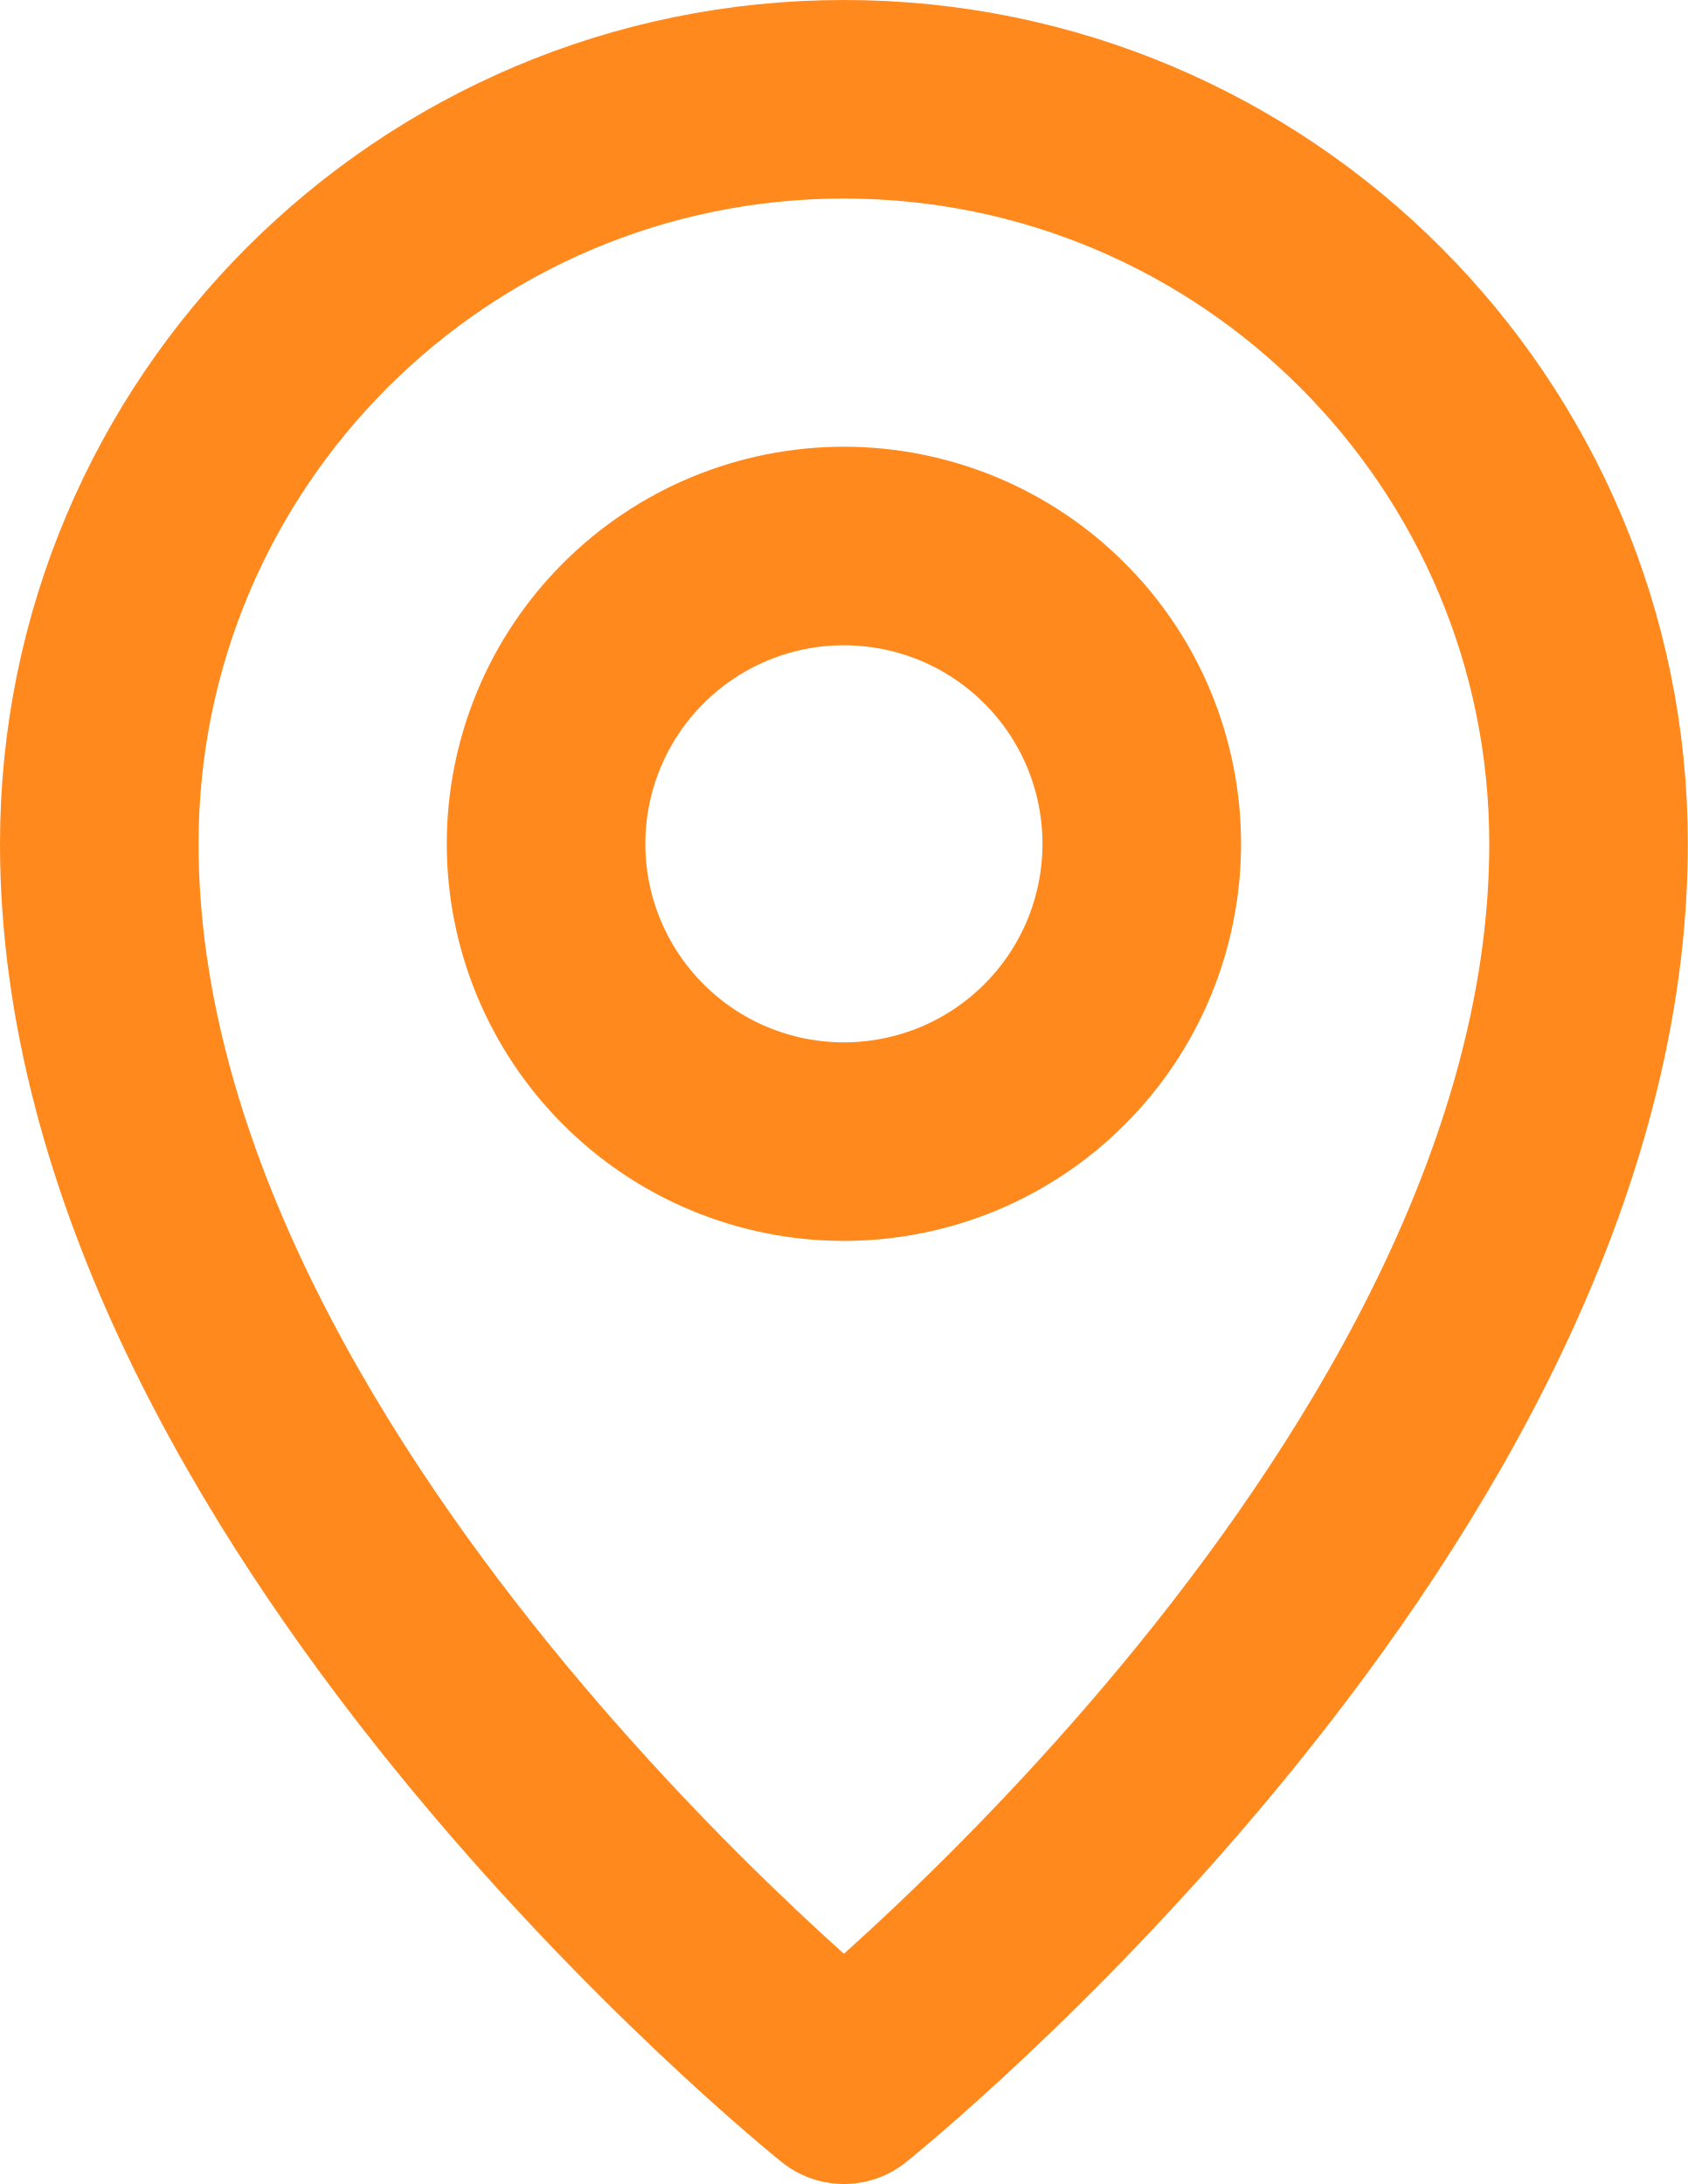
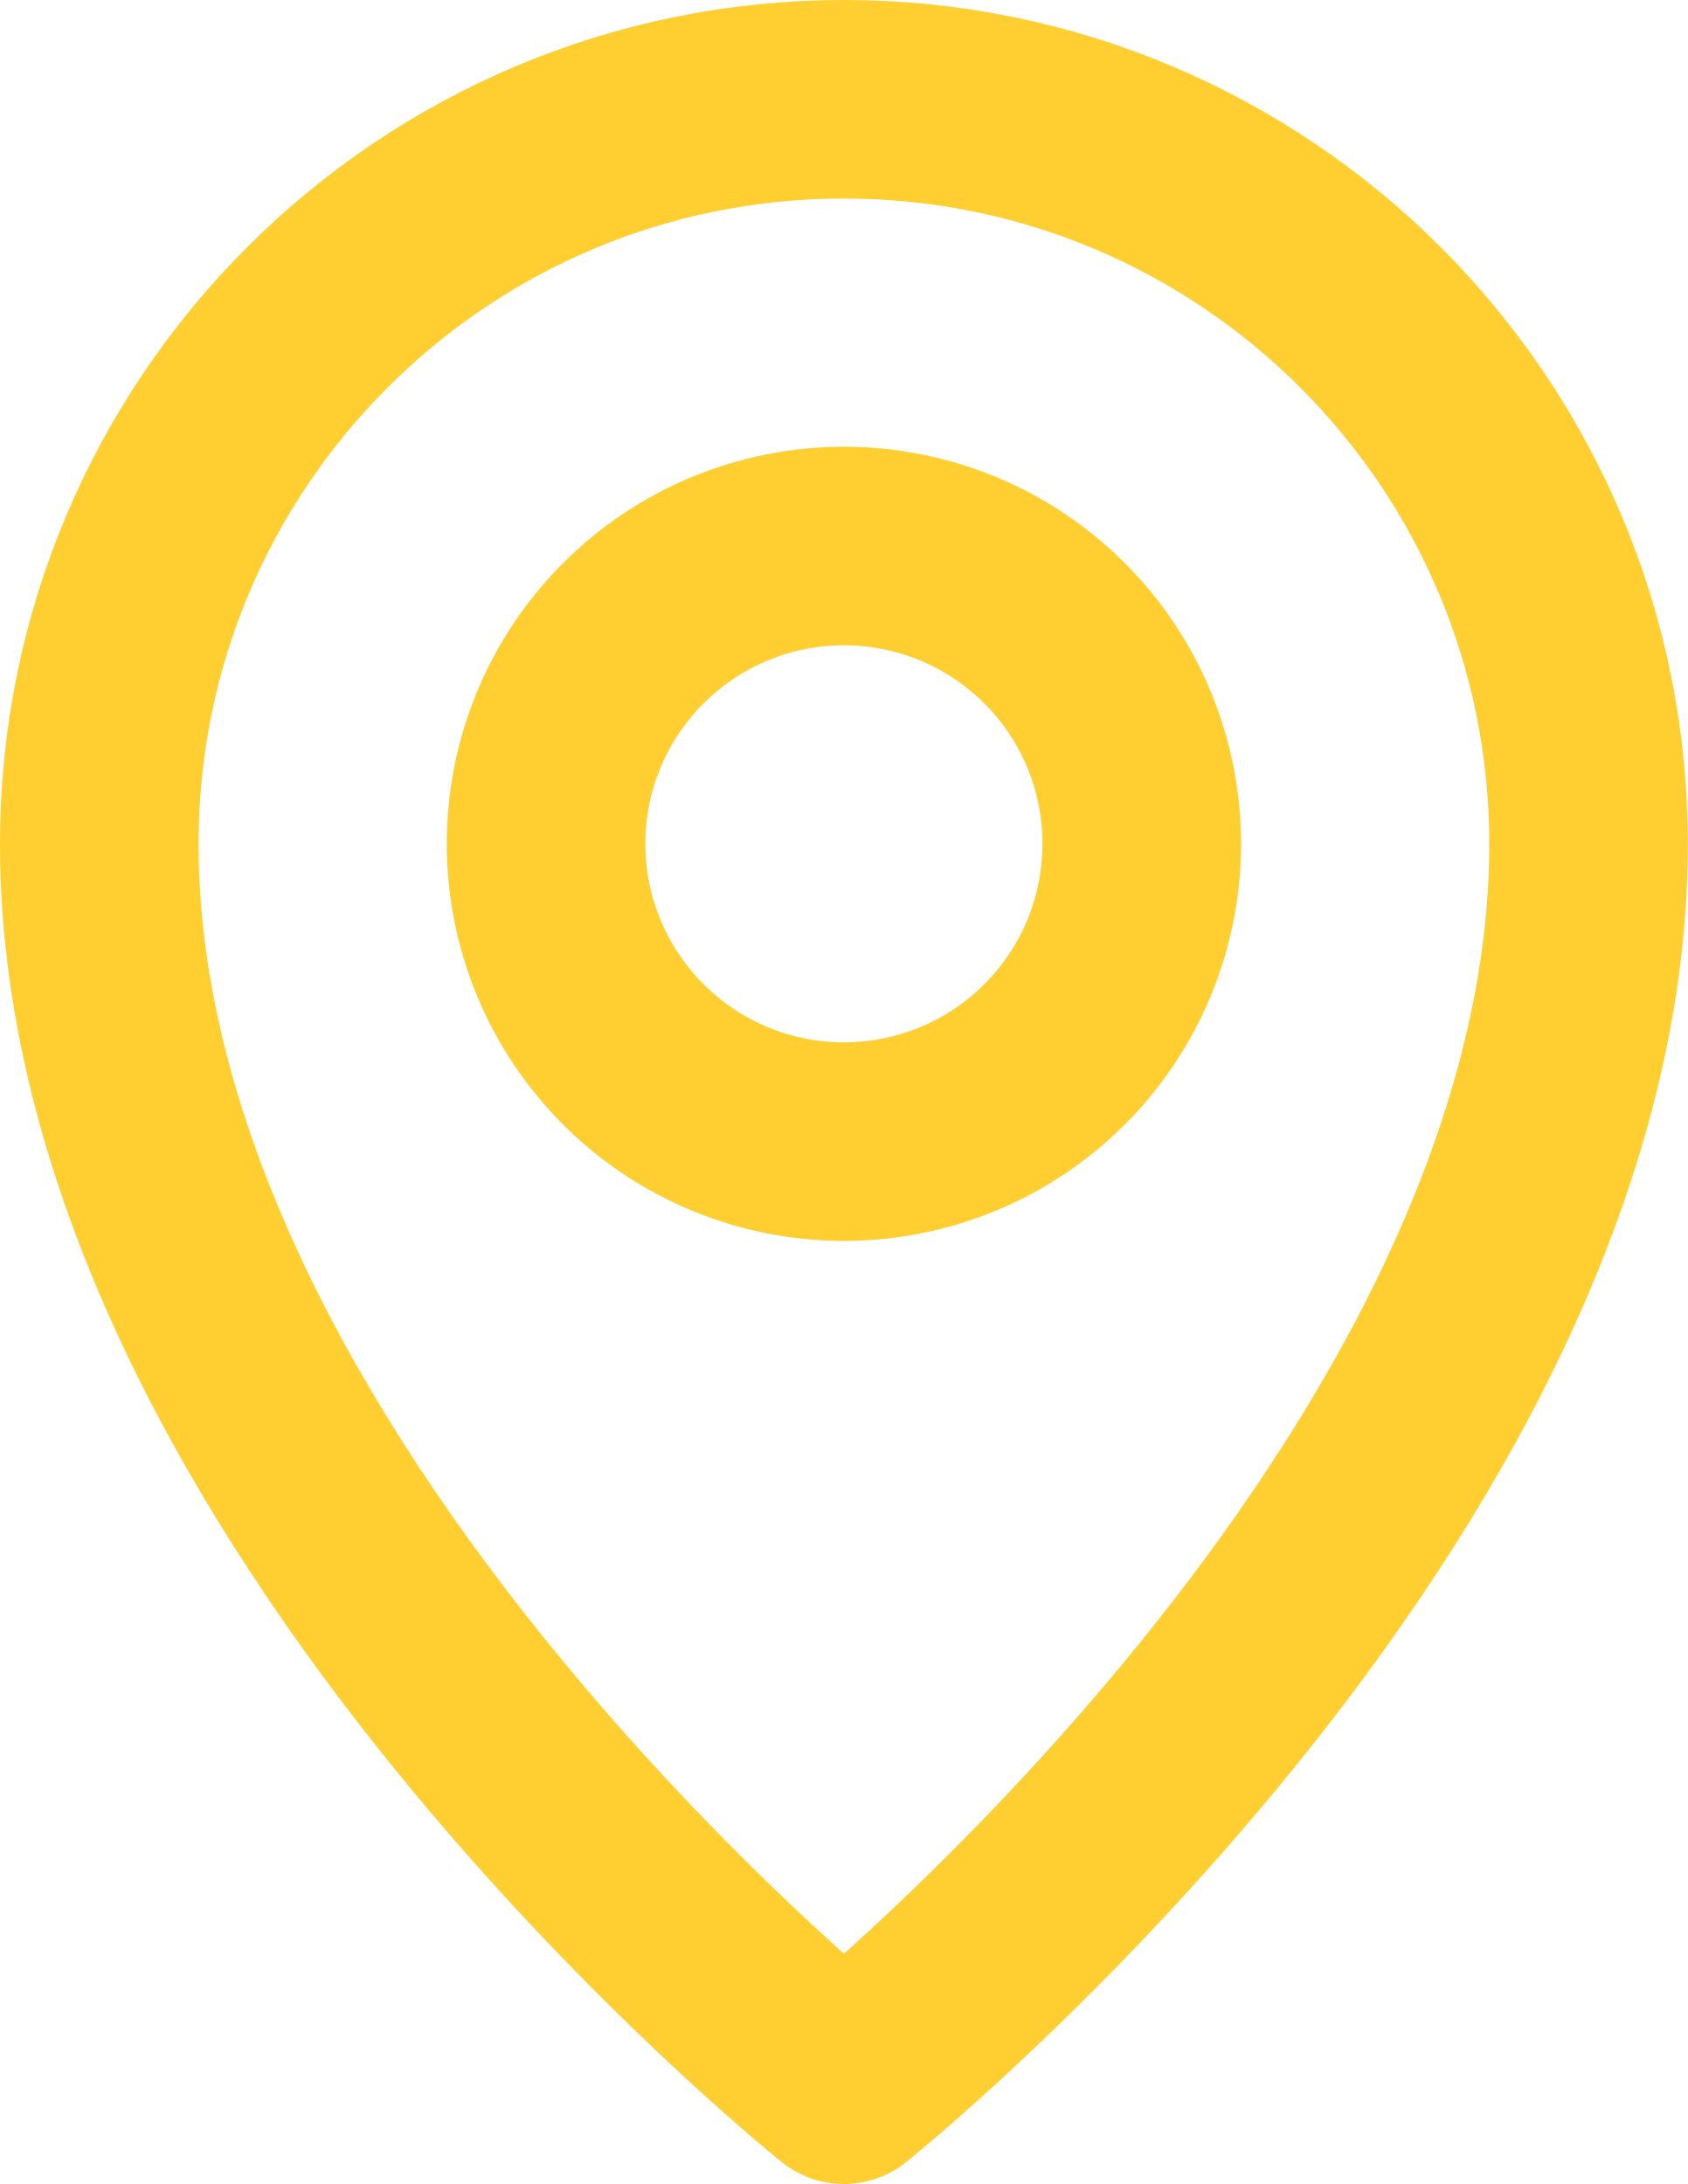
<svg xmlns="http://www.w3.org/2000/svg" width="17" height="22" viewBox="0 0 17 22" fill="none">
-   <path d="M8.5 21C8.5 21 16 15 16 8.5C16 4.358 12.642 1 8.5 1C4.358 1 1 4.358 1 8.5C1 15 8.5 21 8.5 21Z" stroke="#ff891d" stroke-width="2" stroke-linejoin="round" />
-   <path d="M8.5 11.5C8.894 11.5 9.284 11.422 9.648 11.272C10.012 11.121 10.343 10.9 10.621 10.621C10.9 10.343 11.121 10.012 11.272 9.648C11.422 9.284 11.5 8.894 11.5 8.5C11.5 8.106 11.422 7.716 11.272 7.352C11.121 6.988 10.9 6.657 10.621 6.379C10.343 6.1 10.012 5.879 9.648 5.728C9.284 5.578 8.894 5.5 8.5 5.5C7.704 5.5 6.941 5.816 6.379 6.379C5.816 6.941 5.5 7.704 5.5 8.5C5.5 9.296 5.816 10.059 6.379 10.621C6.941 11.184 7.704 11.5 8.5 11.5V11.5Z" stroke="#ff891d" stroke-width="2" stroke-linejoin="round" />
+   <path d="M8.5 21C8.5 21 16 15 16 8.5C16 4.358 12.642 1 8.5 1C4.358 1 1 4.358 1 8.5C1 15 8.5 21 8.5 21Z" stroke="#ffce31" stroke-width="2" stroke-linejoin="round" />
+   <path d="M8.5 11.5C8.894 11.5 9.284 11.422 9.648 11.272C10.012 11.121 10.343 10.9 10.621 10.621C10.9 10.343 11.121 10.012 11.272 9.648C11.422 9.284 11.5 8.894 11.5 8.5C11.5 8.106 11.422 7.716 11.272 7.352C11.121 6.988 10.9 6.657 10.621 6.379C10.343 6.1 10.012 5.879 9.648 5.728C9.284 5.578 8.894 5.5 8.5 5.5C7.704 5.5 6.941 5.816 6.379 6.379C5.816 6.941 5.5 7.704 5.5 8.5C5.5 9.296 5.816 10.059 6.379 10.621C6.941 11.184 7.704 11.5 8.5 11.5V11.5Z" stroke="#ffce31" stroke-width="2" stroke-linejoin="round" />
</svg>
